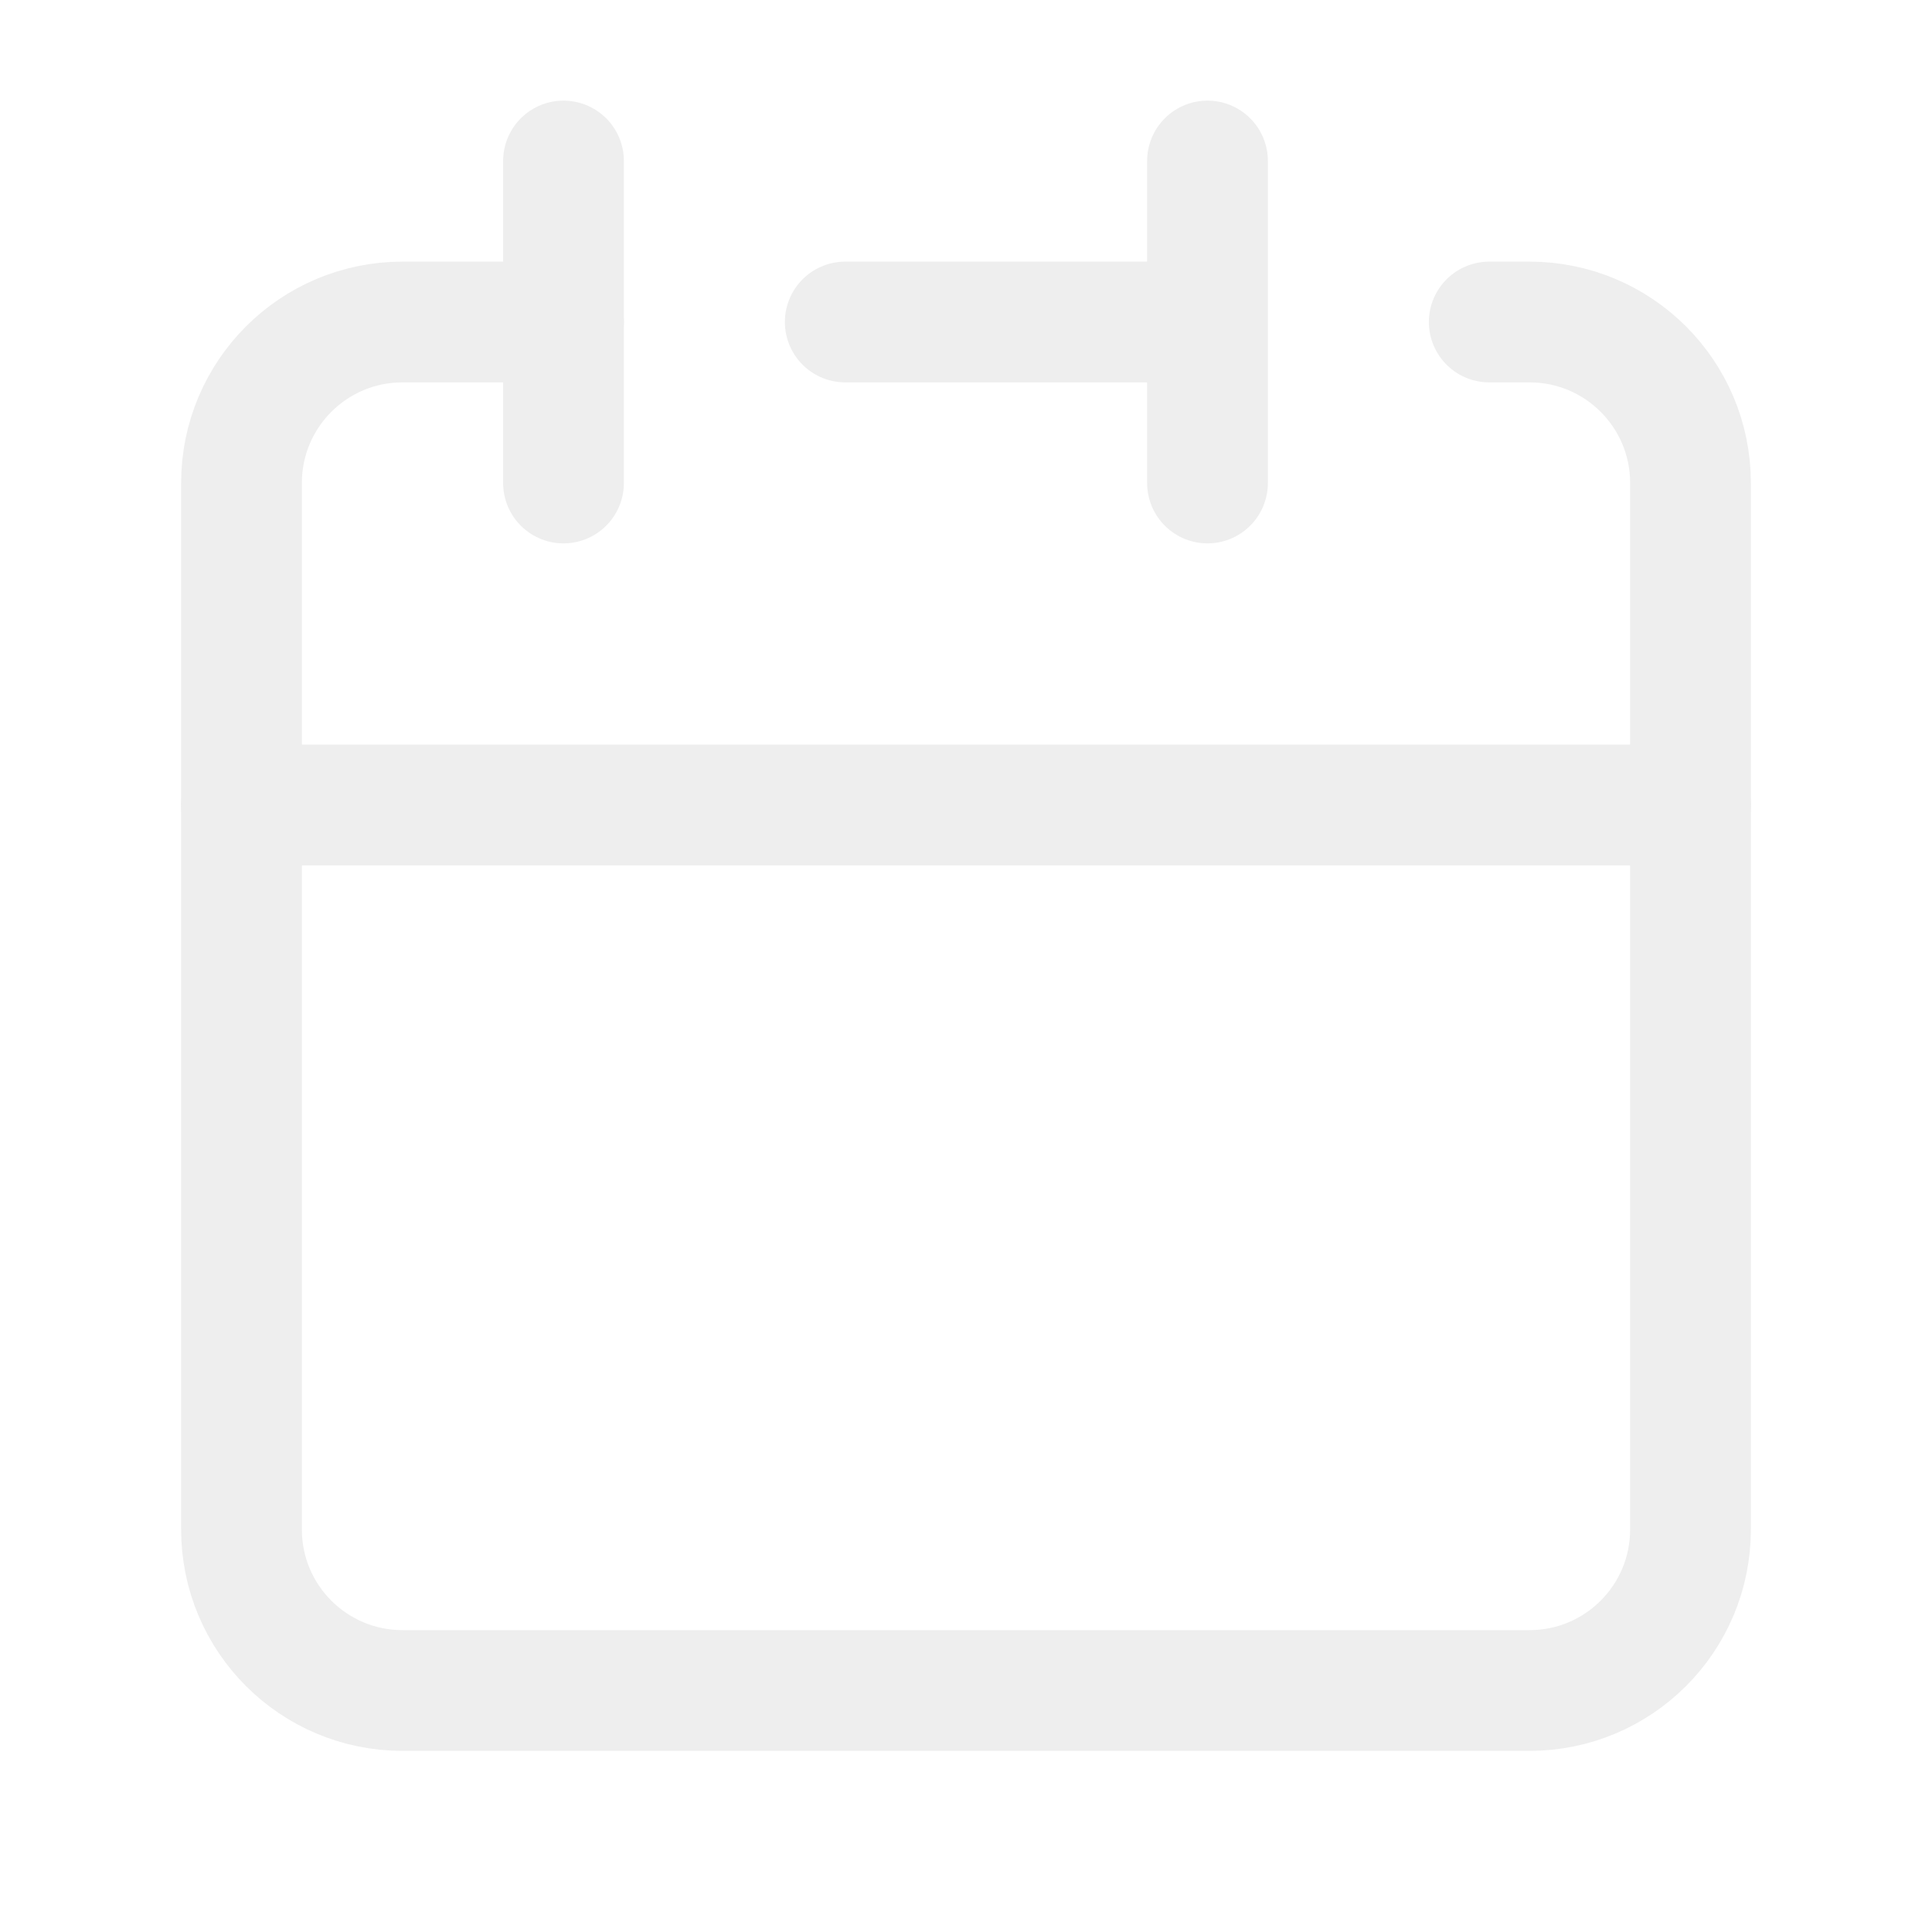
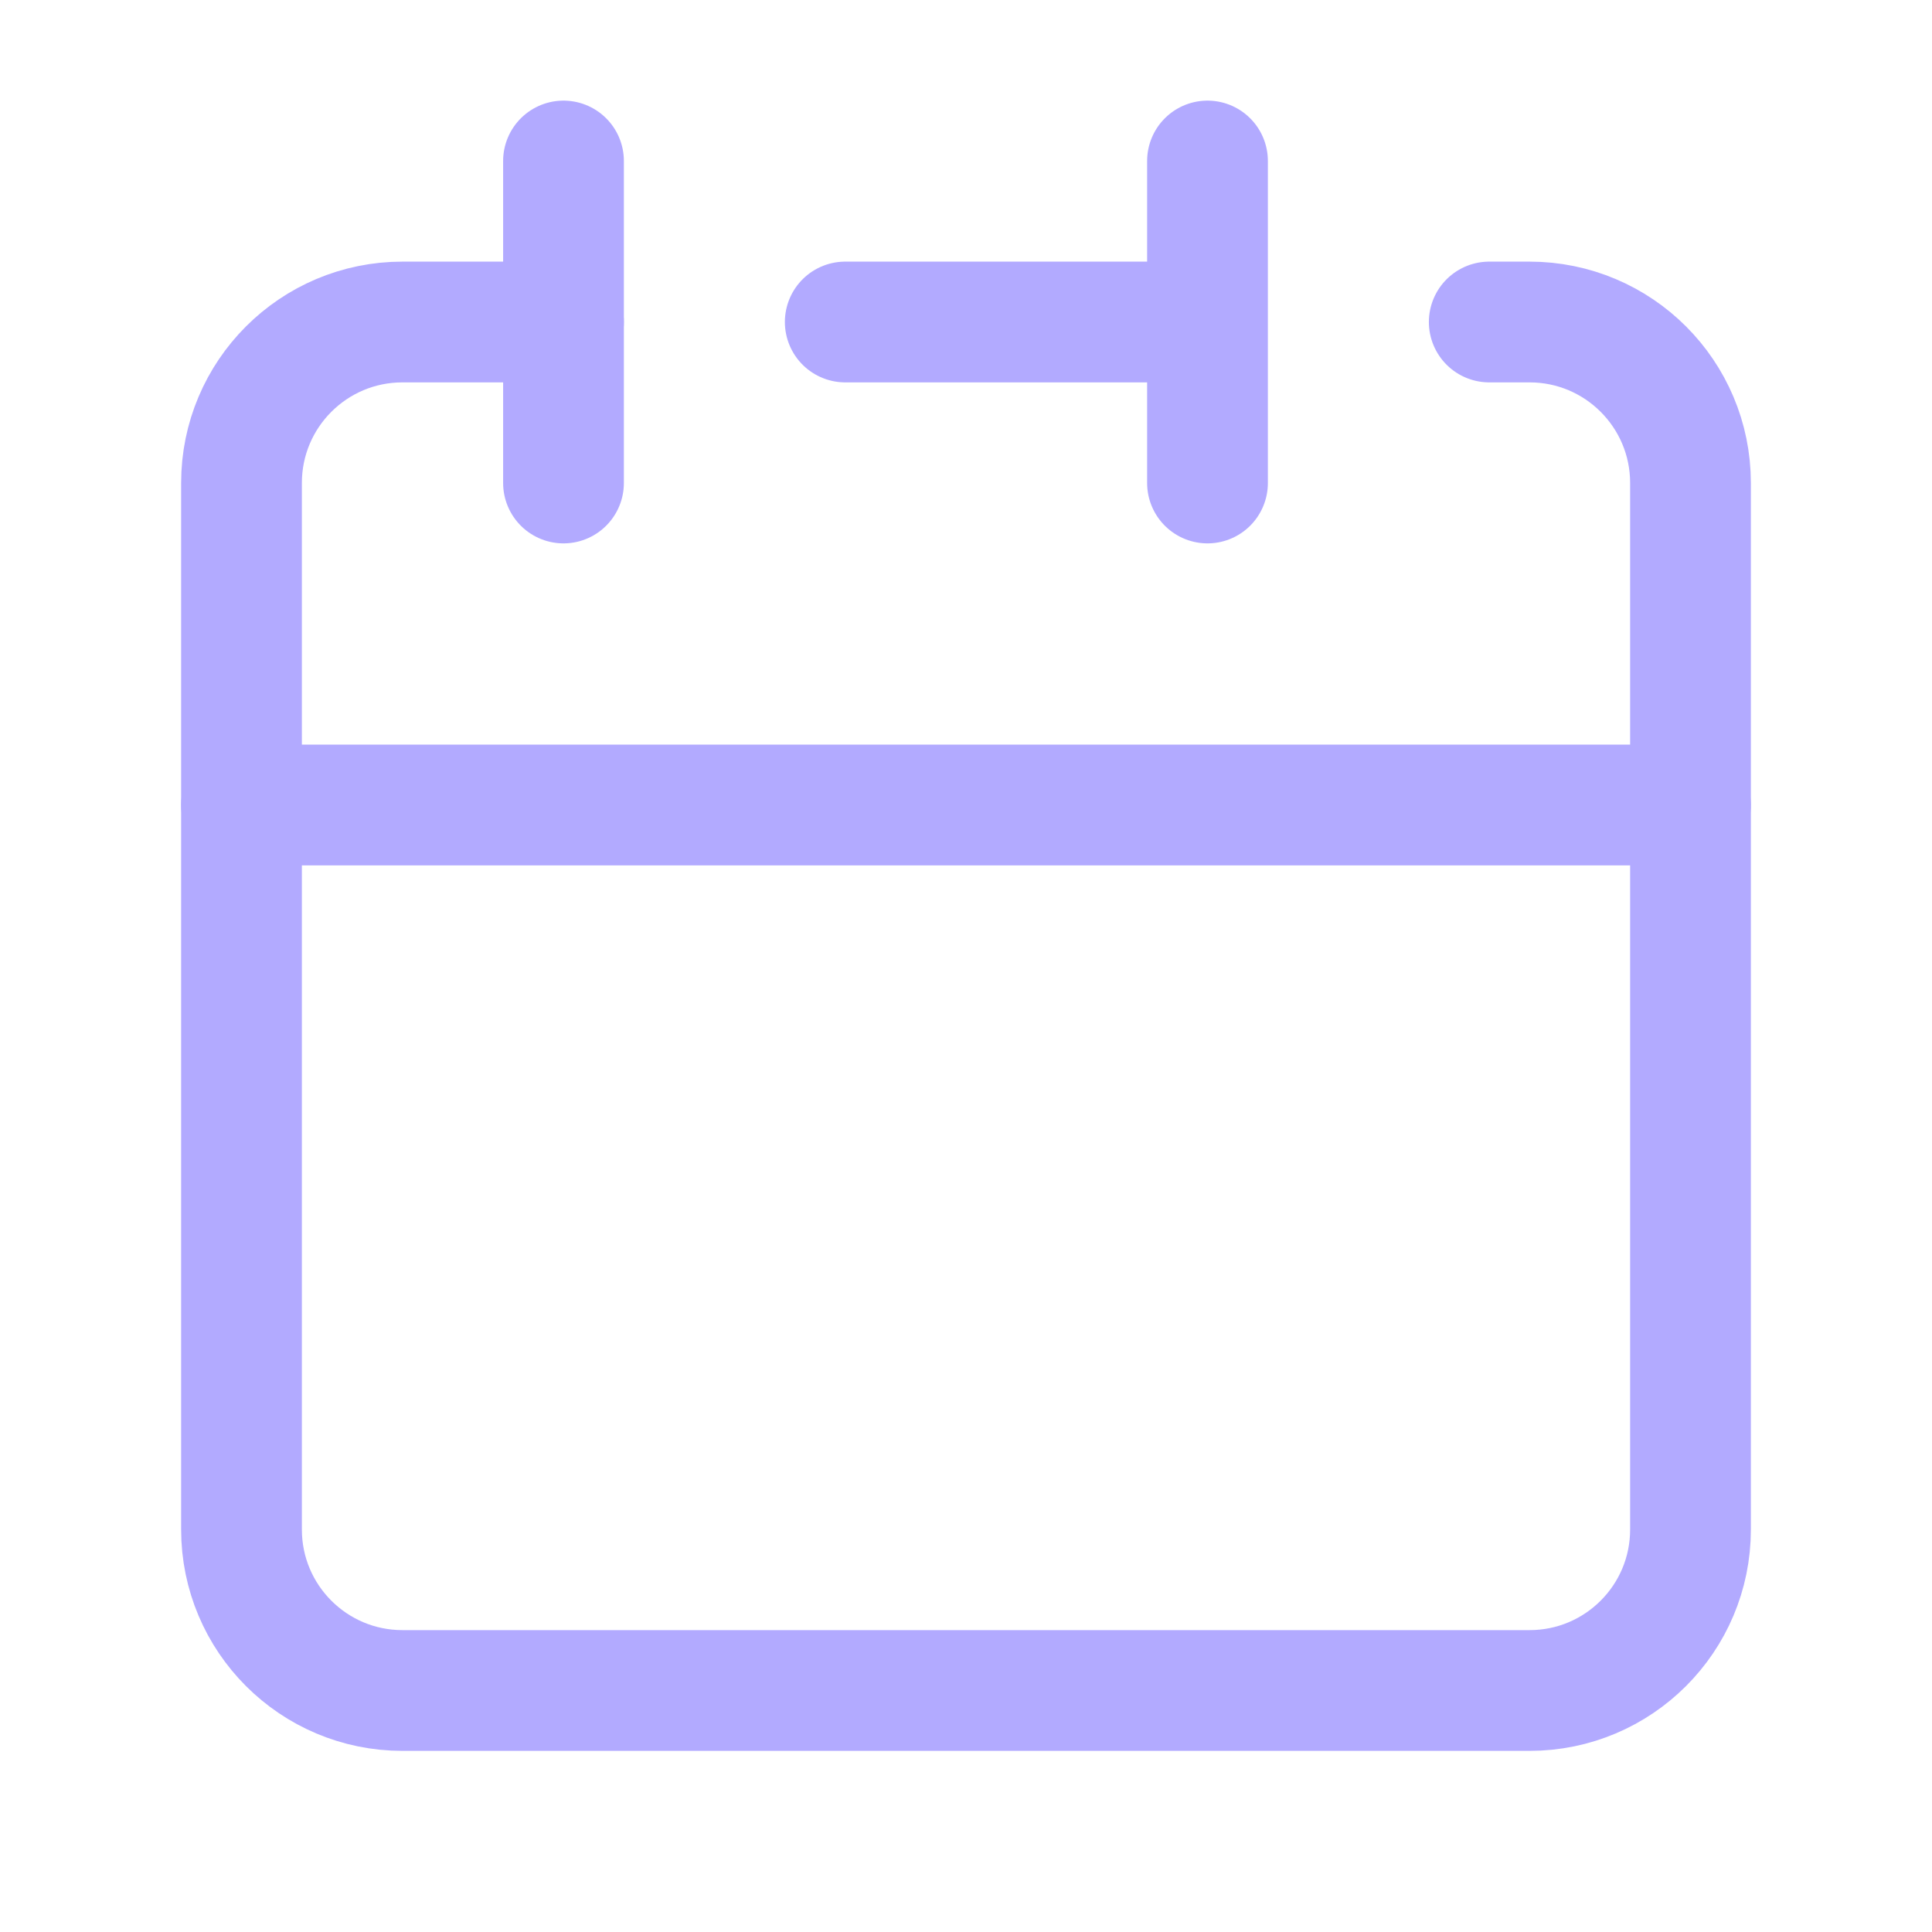
- <svg xmlns="http://www.w3.org/2000/svg" width="24px" height="24px" stroke-width="1.5" viewBox="0 0 24 24" fill="none" color="#eee">
-   <path d="M15 4V2M15 4V6M15 4H10.5M3 10V19C3 20.105 3.895 21 5 21H19C20.105 21 21 20.105 21 19V10H3Z" stroke="#eee" stroke-width="1.5" stroke-linecap="round" stroke-linejoin="round" />
-   <path d="M3 10V6C3 4.895 3.895 4 5 4H7" stroke="#eee" stroke-width="1.5" stroke-linecap="round" stroke-linejoin="round" />
-   <path d="M7 2V6" stroke="#eee" stroke-width="1.5" stroke-linecap="round" stroke-linejoin="round" />
-   <path d="M21 10V6C21 4.895 20.105 4 19 4H18.5" stroke="#eee" stroke-width="1.5" stroke-linecap="round" stroke-linejoin="round" />
+ <svg xmlns="http://www.w3.org/2000/svg" width="24px" height="24px" stroke-width="1.5" viewBox="0 0 24 24" fill="none" color="#B2AAFF">
+   <path d="M15 4V2M15 4V6M15 4H10.5M3 10V19C3 20.105 3.895 21 5 21H19C20.105 21 21 20.105 21 19V10H3Z" stroke="#B2AAFF" stroke-width="1.5" stroke-linecap="round" stroke-linejoin="round" />
+   <path d="M3 10V6C3 4.895 3.895 4 5 4H7" stroke="#B2AAFF" stroke-width="1.5" stroke-linecap="round" stroke-linejoin="round" />
+   <path d="M7 2V6" stroke="#B2AAFF" stroke-width="1.5" stroke-linecap="round" stroke-linejoin="round" />
+   <path d="M21 10V6C21 4.895 20.105 4 19 4H18.5" stroke="#B2AAFF" stroke-width="1.5" stroke-linecap="round" stroke-linejoin="round" />
</svg>
